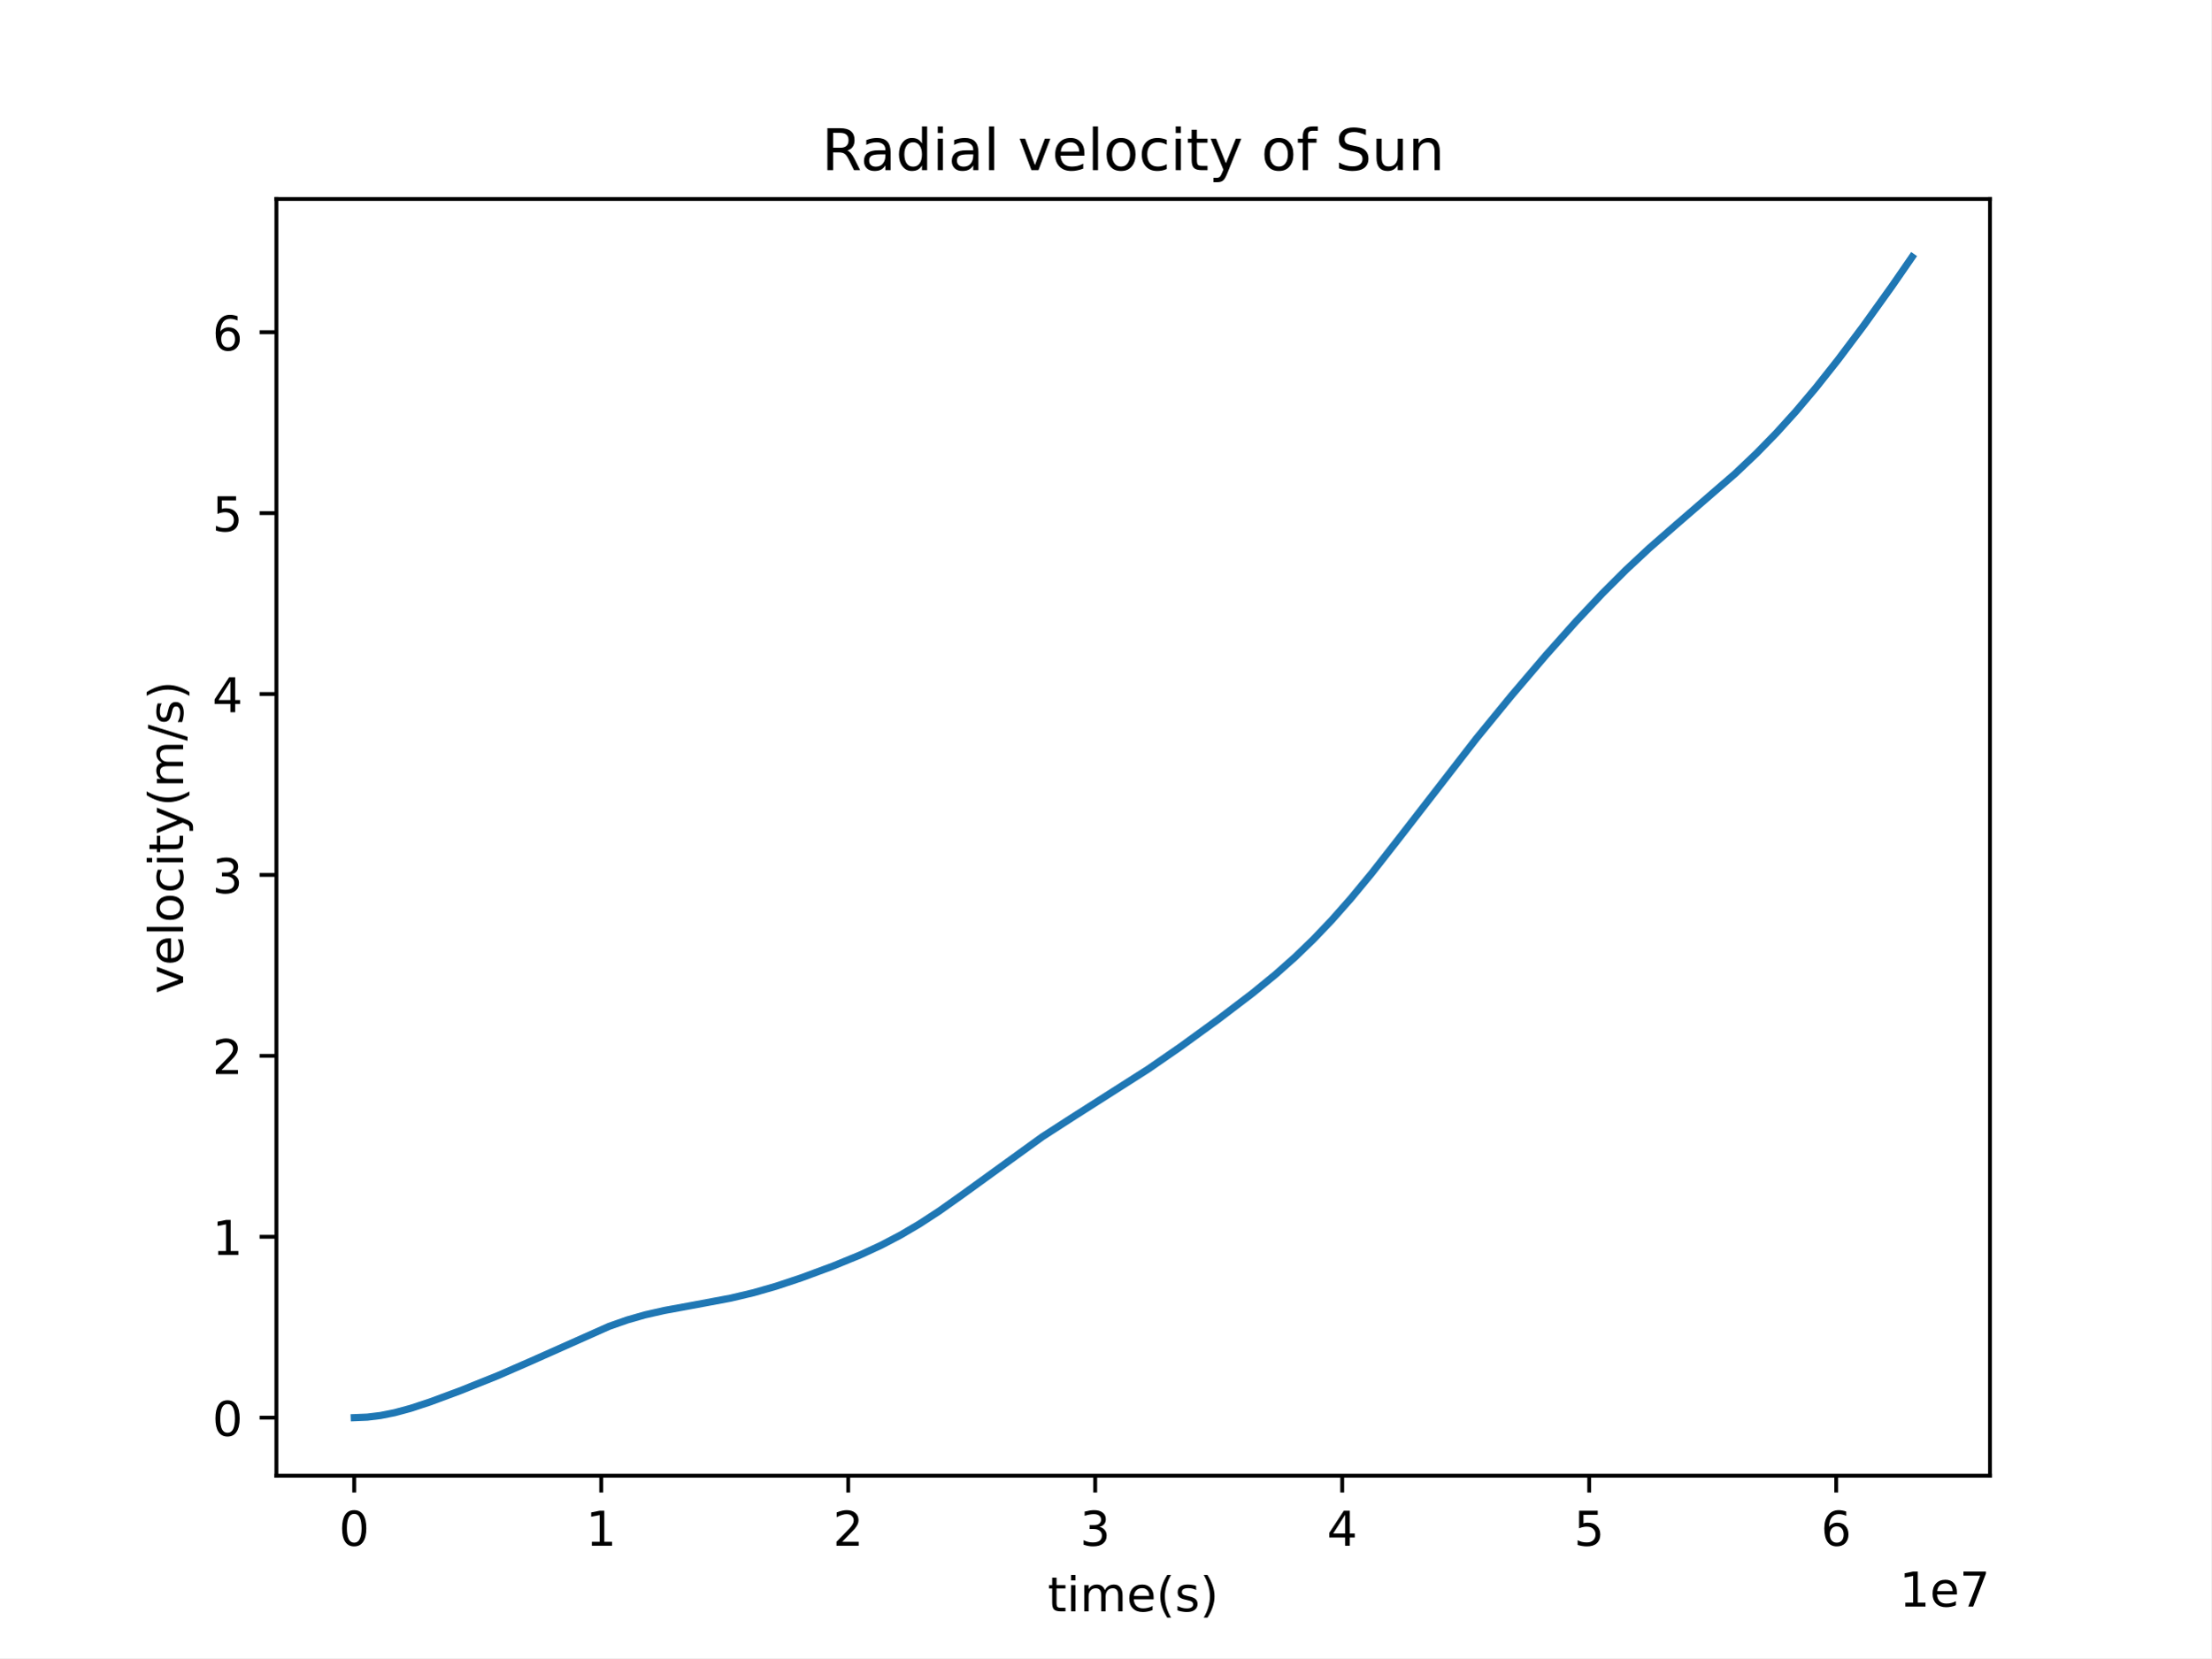
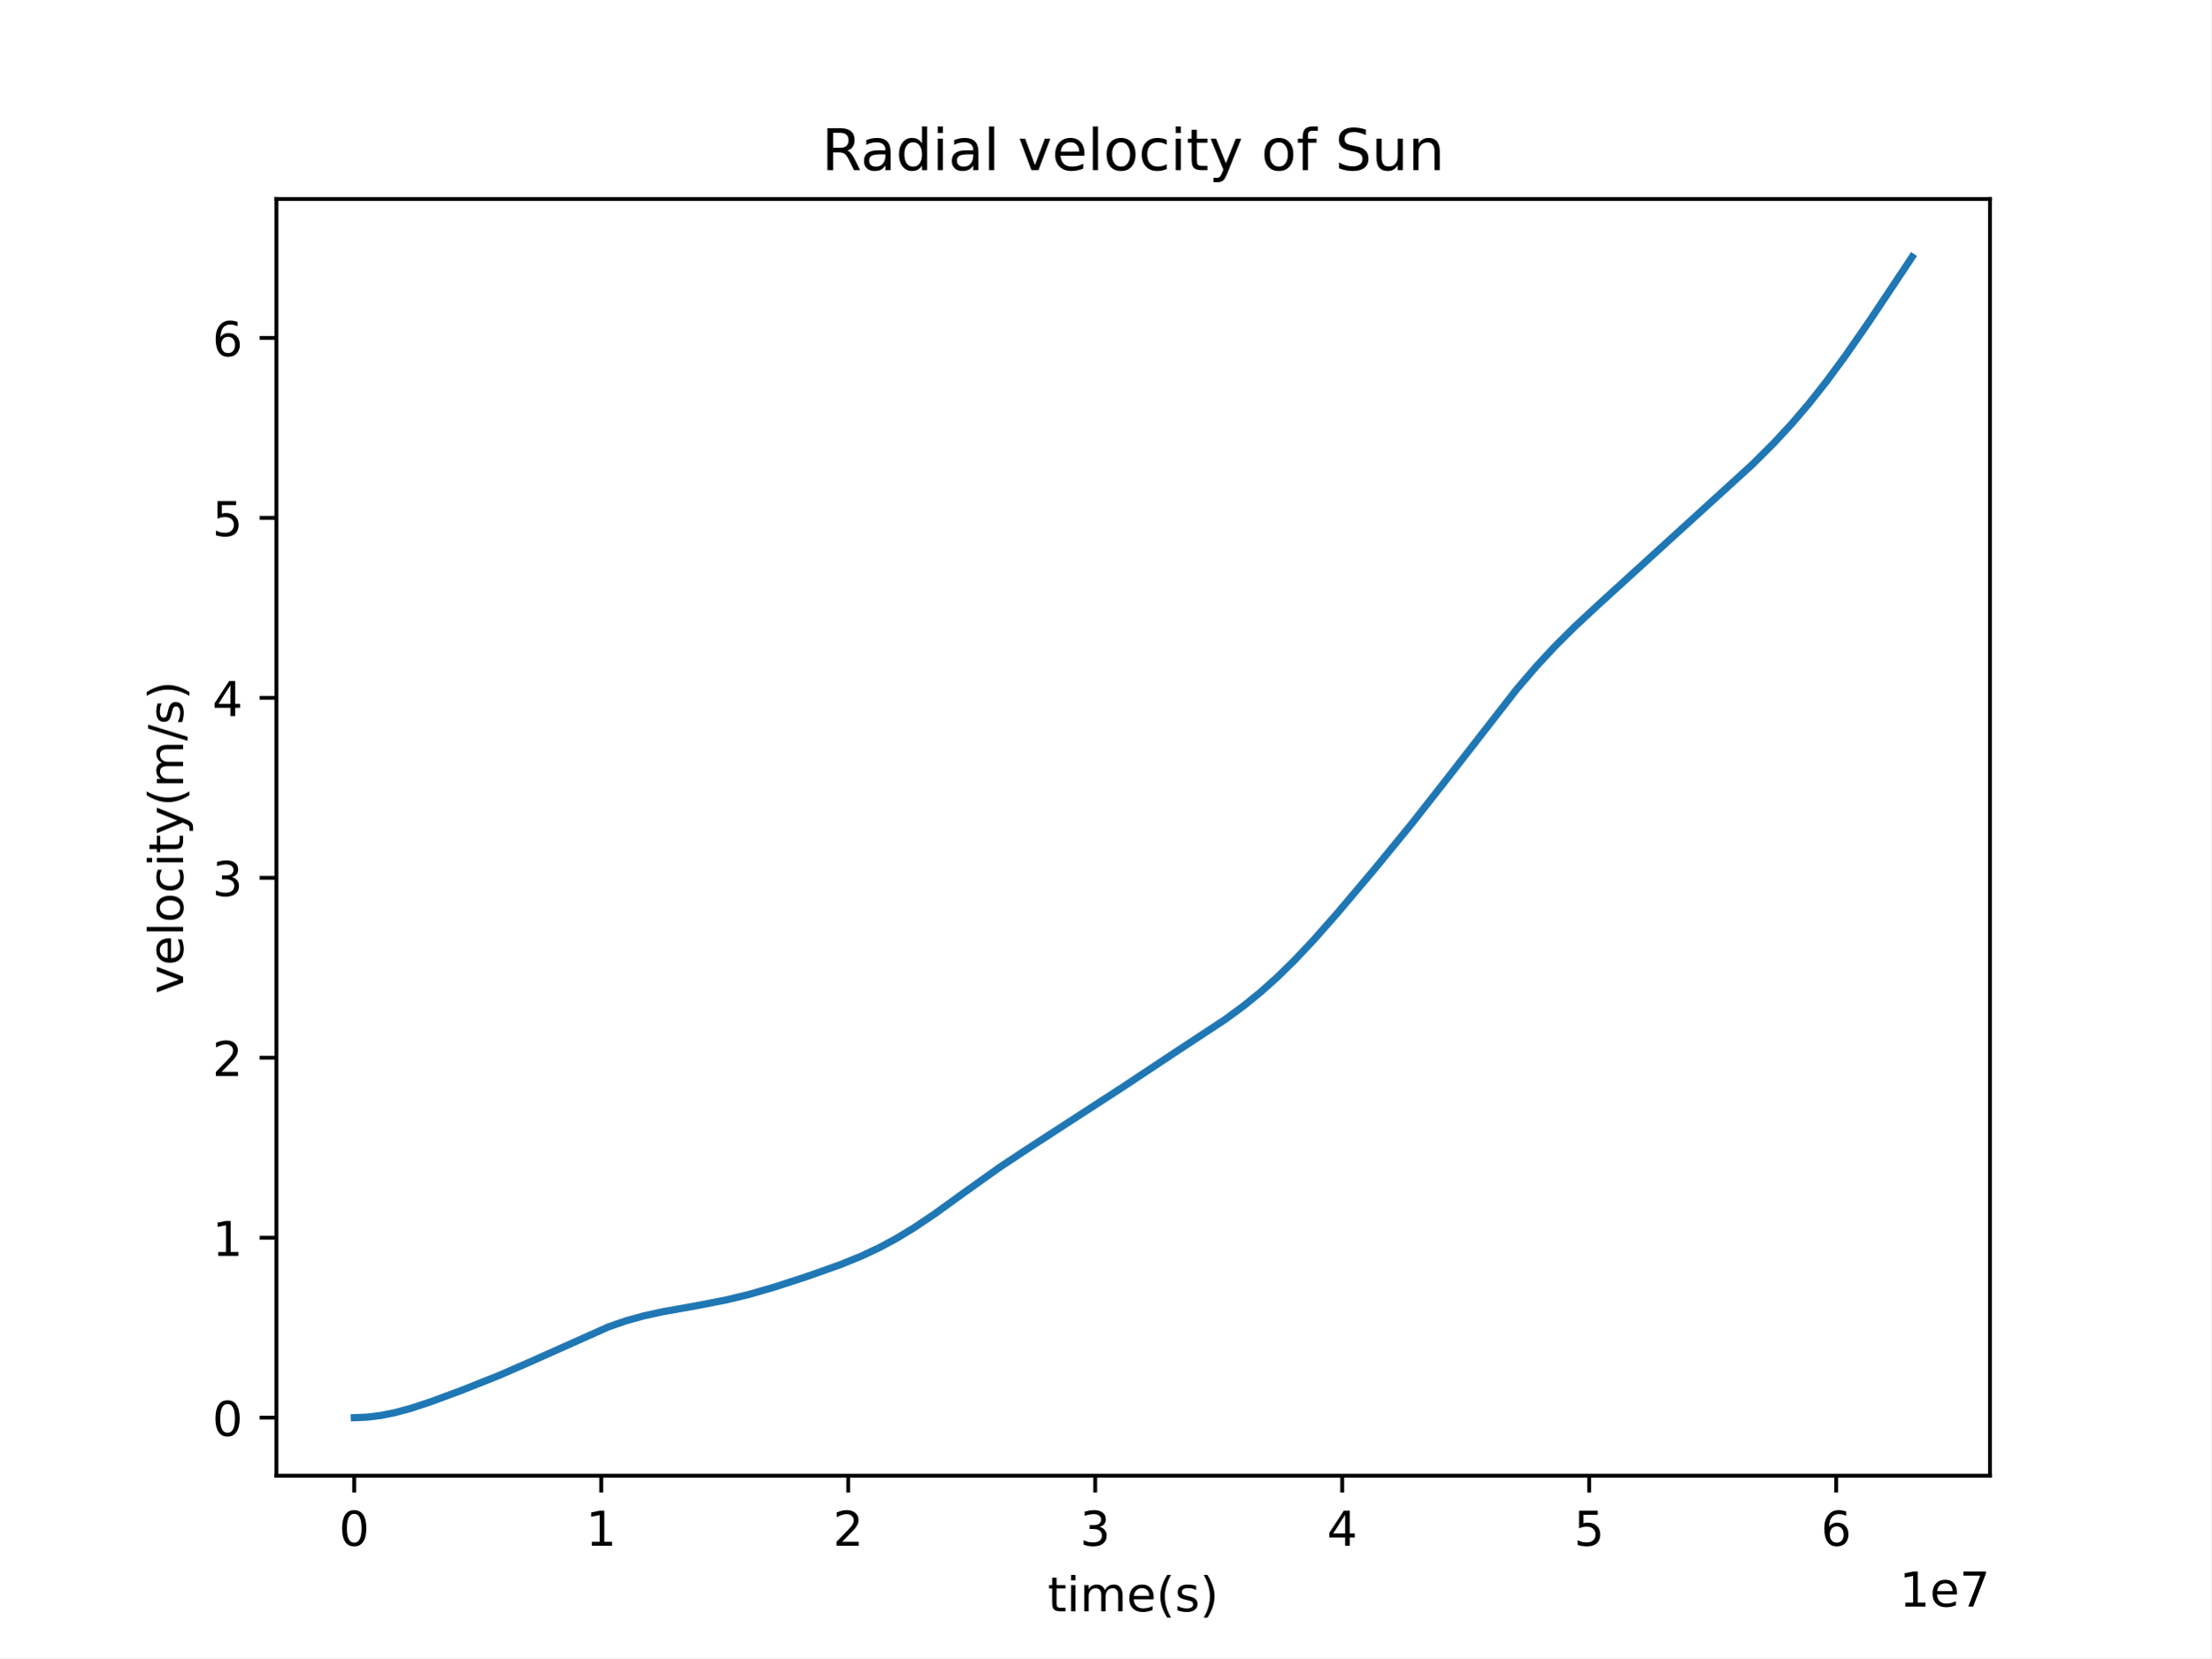
<svg xmlns="http://www.w3.org/2000/svg" xmlns:xlink="http://www.w3.org/1999/xlink" height="345.6pt" version="1.1" viewBox="0 0 460.8 345.6" width="460.8pt">
  <defs>
    <style type="text/css">*{stroke-linecap:butt;stroke-linejoin:round;}</style>
  </defs>
  <g id="figure_1">
    <g id="patch_1">
      <path d="M 0 345.6  L 460.8 345.6  L 460.8 0  L 0 0  z " style="fill:#ffffff;" />
    </g>
    <g id="axes_1">
      <g id="patch_2">
        <path d="M 57.6 307.584  L 414.72 307.584  L 414.72 41.472  L 57.6 41.472  z " style="fill:#ffffff;" />
      </g>
      <g id="matplotlib.axis_1">
        <g id="xtick_1">
          <g id="line2d_1">
            <defs>
-               <path d="M 0 0  L 0 3.5  " id="me00ced433d" style="stroke:#000000;stroke-width:0.8;" />
+               <path d="M 0 0  L 0 3.5  " id="me070577cad" style="stroke:#000000;stroke-width:0.8;" />
            </defs>
            <g>
-               <use style="stroke:#000000;stroke-width:0.8;" x="73.814" xlink:href="#me00ced433d" y="307.584" />
+               <use style="stroke:#000000;stroke-width:0.8;" x="73.814" xlink:href="#me070577cad" y="307.584" />
            </g>
          </g>
          <g id="text_1">
            <text style="font-family:DejaVu Sans;font-size:10px;font-stretch:normal;font-style:normal;font-weight:normal;text-anchor:middle;" transform="rotate(-0, 73.8142, 322.1824)" x="73.814" y="322.182">0</text>
          </g>
        </g>
        <g id="xtick_2">
          <g id="line2d_2">
            <g>
-               <use style="stroke:#000000;stroke-width:0.8;" x="125.291" xlink:href="#me00ced433d" y="307.584" />
+               <use style="stroke:#000000;stroke-width:0.8;" x="125.291" xlink:href="#me070577cad" y="307.584" />
            </g>
          </g>
          <g id="text_2">
            <text style="font-family:DejaVu Sans;font-size:10px;font-stretch:normal;font-style:normal;font-weight:normal;text-anchor:middle;" transform="rotate(-0, 125.2908, 322.1824)" x="125.291" y="322.182">1</text>
          </g>
        </g>
        <g id="xtick_3">
          <g id="line2d_3">
            <g>
-               <use style="stroke:#000000;stroke-width:0.8;" x="176.767" xlink:href="#me00ced433d" y="307.584" />
+               <use style="stroke:#000000;stroke-width:0.8;" x="176.767" xlink:href="#me070577cad" y="307.584" />
            </g>
          </g>
          <g id="text_3">
            <text style="font-family:DejaVu Sans;font-size:10px;font-stretch:normal;font-style:normal;font-weight:normal;text-anchor:middle;" transform="rotate(-0, 176.7674, 322.1824)" x="176.767" y="322.182">2</text>
          </g>
        </g>
        <g id="xtick_4">
          <g id="line2d_4">
            <g>
-               <use style="stroke:#000000;stroke-width:0.8;" x="228.244" xlink:href="#me00ced433d" y="307.584" />
+               <use style="stroke:#000000;stroke-width:0.8;" x="228.244" xlink:href="#me070577cad" y="307.584" />
            </g>
          </g>
          <g id="text_4">
            <text style="font-family:DejaVu Sans;font-size:10px;font-stretch:normal;font-style:normal;font-weight:normal;text-anchor:middle;" transform="rotate(-0, 228.2439, 322.1824)" x="228.244" y="322.182">3</text>
          </g>
        </g>
        <g id="xtick_5">
          <g id="line2d_5">
            <g>
-               <use style="stroke:#000000;stroke-width:0.8;" x="279.721" xlink:href="#me00ced433d" y="307.584" />
+               <use style="stroke:#000000;stroke-width:0.8;" x="279.721" xlink:href="#me070577cad" y="307.584" />
            </g>
          </g>
          <g id="text_5">
            <text style="font-family:DejaVu Sans;font-size:10px;font-stretch:normal;font-style:normal;font-weight:normal;text-anchor:middle;" transform="rotate(-0, 279.7205, 322.1824)" x="279.721" y="322.182">4</text>
          </g>
        </g>
        <g id="xtick_6">
          <g id="line2d_6">
            <g>
-               <use style="stroke:#000000;stroke-width:0.8;" x="331.197" xlink:href="#me00ced433d" y="307.584" />
+               <use style="stroke:#000000;stroke-width:0.8;" x="331.197" xlink:href="#me070577cad" y="307.584" />
            </g>
          </g>
          <g id="text_6">
            <text style="font-family:DejaVu Sans;font-size:10px;font-stretch:normal;font-style:normal;font-weight:normal;text-anchor:middle;" transform="rotate(-0, 331.1971, 322.1824)" x="331.197" y="322.182">5</text>
          </g>
        </g>
        <g id="xtick_7">
          <g id="line2d_7">
            <g>
-               <use style="stroke:#000000;stroke-width:0.8;" x="382.674" xlink:href="#me00ced433d" y="307.584" />
+               <use style="stroke:#000000;stroke-width:0.8;" x="382.674" xlink:href="#me070577cad" y="307.584" />
            </g>
          </g>
          <g id="text_7">
            <text style="font-family:DejaVu Sans;font-size:10px;font-stretch:normal;font-style:normal;font-weight:normal;text-anchor:middle;" transform="rotate(-0, 382.6737, 322.1824)" x="382.674" y="322.182">6</text>
          </g>
        </g>
        <g id="text_8">
          <text style="font-family:DejaVu Sans;font-size:10px;font-stretch:normal;font-style:normal;font-weight:normal;text-anchor:middle;" transform="rotate(-0, 236.16, 335.8606)" x="236.16" y="335.861">time(s)</text>
        </g>
        <g id="text_9">
          <text style="font-family:DejaVu Sans;font-size:10px;font-stretch:normal;font-style:normal;font-weight:normal;text-anchor:end;" transform="rotate(-0, 414.72, 334.8606)" x="414.72" y="334.861">1e7</text>
        </g>
      </g>
      <g id="matplotlib.axis_2">
        <g id="ytick_1">
          <g id="line2d_8">
            <defs>
-               <path d="M 0 0  L -3.5 0  " id="m9021faa722" style="stroke:#000000;stroke-width:0.8;" />
+               <path d="M 0 0  L -3.5 0  " id="m1d9cd7d8b3" style="stroke:#000000;stroke-width:0.8;" />
            </defs>
            <g>
-               <use style="stroke:#000000;stroke-width:0.8;" x="57.6" xlink:href="#m9021faa722" y="295.488" />
+               <use style="stroke:#000000;stroke-width:0.8;" x="57.6" xlink:href="#m1d9cd7d8b3" y="295.488" />
            </g>
          </g>
          <g id="text_10">
            <text style="font-family:DejaVu Sans;font-size:10px;font-stretch:normal;font-style:normal;font-weight:normal;text-anchor:end;" transform="rotate(-0, 50.6, 299.2872)" x="50.6" y="299.287">0</text>
          </g>
        </g>
        <g id="ytick_2">
          <g id="line2d_9">
            <g>
-               <use style="stroke:#000000;stroke-width:0.8;" x="57.6" xlink:href="#m9021faa722" y="257.779" />
+               <use style="stroke:#000000;stroke-width:0.8;" x="57.6" xlink:href="#m1d9cd7d8b3" y="257.978" />
            </g>
          </g>
          <g id="text_11">
-             <text style="font-family:DejaVu Sans;font-size:10px;font-stretch:normal;font-style:normal;font-weight:normal;text-anchor:end;" transform="rotate(-0, 50.6, 261.5786)" x="50.6" y="261.579">1</text>
+             <text style="font-family:DejaVu Sans;font-size:10px;font-stretch:normal;font-style:normal;font-weight:normal;text-anchor:end;" transform="rotate(-0, 50.6, 261.777)" x="50.6" y="261.777">1</text>
          </g>
        </g>
        <g id="ytick_3">
          <g id="line2d_10">
            <g>
-               <use style="stroke:#000000;stroke-width:0.8;" x="57.6" xlink:href="#m9021faa722" y="220.071" />
+               <use style="stroke:#000000;stroke-width:0.8;" x="57.6" xlink:href="#m1d9cd7d8b3" y="220.468" />
            </g>
          </g>
          <g id="text_12">
-             <text style="font-family:DejaVu Sans;font-size:10px;font-stretch:normal;font-style:normal;font-weight:normal;text-anchor:end;" transform="rotate(-0, 50.6, 223.8699)" x="50.6" y="223.87">2</text>
+             <text style="font-family:DejaVu Sans;font-size:10px;font-stretch:normal;font-style:normal;font-weight:normal;text-anchor:end;" transform="rotate(-0, 50.6, 224.2668)" x="50.6" y="224.267">2</text>
          </g>
        </g>
        <g id="ytick_4">
          <g id="line2d_11">
            <g>
-               <use style="stroke:#000000;stroke-width:0.8;" x="57.6" xlink:href="#m9021faa722" y="182.362" />
+               <use style="stroke:#000000;stroke-width:0.8;" x="57.6" xlink:href="#m1d9cd7d8b3" y="182.957" />
            </g>
          </g>
          <g id="text_13">
-             <text style="font-family:DejaVu Sans;font-size:10px;font-stretch:normal;font-style:normal;font-weight:normal;text-anchor:end;" transform="rotate(-0, 50.6, 186.1613)" x="50.6" y="186.161">3</text>
+             <text style="font-family:DejaVu Sans;font-size:10px;font-stretch:normal;font-style:normal;font-weight:normal;text-anchor:end;" transform="rotate(-0, 50.6, 186.7565)" x="50.6" y="186.757">3</text>
          </g>
        </g>
        <g id="ytick_5">
          <g id="line2d_12">
            <g>
-               <use style="stroke:#000000;stroke-width:0.8;" x="57.6" xlink:href="#m9021faa722" y="144.653" />
+               <use style="stroke:#000000;stroke-width:0.8;" x="57.6" xlink:href="#m1d9cd7d8b3" y="145.447" />
            </g>
          </g>
          <g id="text_14">
-             <text style="font-family:DejaVu Sans;font-size:10px;font-stretch:normal;font-style:normal;font-weight:normal;text-anchor:end;" transform="rotate(-0, 50.6, 148.4527)" x="50.6" y="148.453">4</text>
+             <text style="font-family:DejaVu Sans;font-size:10px;font-stretch:normal;font-style:normal;font-weight:normal;text-anchor:end;" transform="rotate(-0, 50.6, 149.2463)" x="50.6" y="149.246">4</text>
          </g>
        </g>
        <g id="ytick_6">
          <g id="line2d_13">
            <g>
-               <use style="stroke:#000000;stroke-width:0.8;" x="57.6" xlink:href="#m9021faa722" y="106.945" />
+               <use style="stroke:#000000;stroke-width:0.8;" x="57.6" xlink:href="#m1d9cd7d8b3" y="107.937" />
            </g>
          </g>
          <g id="text_15">
-             <text style="font-family:DejaVu Sans;font-size:10px;font-stretch:normal;font-style:normal;font-weight:normal;text-anchor:end;" transform="rotate(-0, 50.6, 110.744)" x="50.6" y="110.744">5</text>
+             <text style="font-family:DejaVu Sans;font-size:10px;font-stretch:normal;font-style:normal;font-weight:normal;text-anchor:end;" transform="rotate(-0, 50.6, 111.736)" x="50.6" y="111.736">5</text>
          </g>
        </g>
        <g id="ytick_7">
          <g id="line2d_14">
            <g>
-               <use style="stroke:#000000;stroke-width:0.8;" x="57.6" xlink:href="#m9021faa722" y="69.236" />
+               <use style="stroke:#000000;stroke-width:0.8;" x="57.6" xlink:href="#m1d9cd7d8b3" y="70.427" />
            </g>
          </g>
          <g id="text_16">
-             <text style="font-family:DejaVu Sans;font-size:10px;font-stretch:normal;font-style:normal;font-weight:normal;text-anchor:end;" transform="rotate(-0, 50.6, 73.03539)" x="50.6" y="73.035">6</text>
+             <text style="font-family:DejaVu Sans;font-size:10px;font-stretch:normal;font-style:normal;font-weight:normal;text-anchor:end;" transform="rotate(-0, 50.6, 74.22581)" x="50.6" y="74.226">6</text>
          </g>
        </g>
        <g id="text_17">
          <text style="font-family:DejaVu Sans;font-size:10px;font-stretch:normal;font-style:normal;font-weight:normal;text-anchor:middle;" transform="rotate(-90, 38.15781, 174.528)" x="38.158" y="174.528">velocity(m/s)</text>
        </g>
      </g>
      <g id="line2d_15">
-         <path clip-path="url(#p7ef5a3d17f)" d="M 73.833 295.488  L 76.538 295.376  L 79.3 295.038  L 82.246 294.449  L 85.545 293.556  L 89.64 292.205  L 95.848 289.896  L 103.724 286.741  L 110.433 283.812  L 126.926 276.458  L 130.743 275.117  L 134.412 274.065  L 138.452 273.146  L 144.271 272.077  L 152.295 270.57  L 157.095 269.428  L 161.765 268.084  L 167.028 266.329  L 173.57 263.904  L 179.24 261.581  L 183.651 259.54  L 187.654 257.442  L 191.601 255.119  L 195.77 252.4  L 200.644 248.944  L 217.23 236.94  L 223.382 232.97  L 239.283 222.836  L 245.972 218.213  L 253.997 212.381  L 261.057 207.003  L 265.838 203.091  L 269.897 199.486  L 273.714 195.797  L 277.513 191.814  L 281.479 187.328  L 285.852 182.036  L 291.375 174.979  L 307.683 153.928  L 315.003 144.983  L 322.137 136.61  L 328.475 129.503  L 333.979 123.655  L 338.908 118.736  L 343.689 114.279  L 349.212 109.449  L 361.628 98.705  L 366.076 94.478  L 370.19 90.26  L 374.248 85.776  L 378.455 80.792  L 383.05 74.992  L 388.332 67.957  L 394.299 59.631  L 398.487 53.568  L 398.487 53.568  " style="fill:none;stroke:#1f77b4;stroke-linecap:square;stroke-width:1.5;" />
+         <path clip-path="url(#p7dfcb1078e)" d="M 73.833 295.488  L 76.538 295.376  L 79.318 295.036  L 82.265 294.448  L 85.582 293.554  L 89.696 292.2  L 96.089 289.833  L 103.984 286.693  L 110.303 283.937  L 126.87 276.536  L 130.539 275.276  L 134.116 274.284  L 138.174 273.399  L 145.179 272.15  L 151.387 270.94  L 156.224 269.766  L 161.32 268.294  L 168.214 266.049  L 175.182 263.573  L 179.555 261.791  L 183.299 260.027  L 186.894 258.086  L 190.619 255.818  L 194.825 252.987  L 201.07 248.478  L 208.446 243.223  L 214.228 239.402  L 233.89 226.65  L 245.843 218.722  L 255.275 212.522  L 259.204 209.636  L 262.744 206.76  L 266.209 203.656  L 269.804 200.131  L 273.751 195.94  L 278.625 190.42  L 286.223 181.437  L 294.247 171.642  L 301.104 162.909  L 316.114 143.623  L 320.191 138.872  L 324.027 134.742  L 328.104 130.685  L 333.163 125.984  L 365.149 96.859  L 369.615 92.409  L 373.396 88.33  L 377.009 84.1  L 380.678 79.458  L 384.644 74.072  L 389.37 67.259  L 397.32 55.331  L 398.487 53.568  L 398.487 53.568  " style="fill:none;stroke:#1f77b4;stroke-linecap:square;stroke-width:1.5;" />
      </g>
      <g id="patch_3">
        <path d="M 57.6 307.584  L 57.6 41.472  " style="fill:none;stroke:#000000;stroke-linecap:square;stroke-linejoin:miter;stroke-width:0.8;" />
      </g>
      <g id="patch_4">
        <path d="M 414.72 307.584  L 414.72 41.472  " style="fill:none;stroke:#000000;stroke-linecap:square;stroke-linejoin:miter;stroke-width:0.8;" />
      </g>
      <g id="patch_5">
        <path d="M 57.6 307.584  L 414.72 307.584  " style="fill:none;stroke:#000000;stroke-linecap:square;stroke-linejoin:miter;stroke-width:0.8;" />
      </g>
      <g id="patch_6">
        <path d="M 57.6 41.472  L 414.72 41.472  " style="fill:none;stroke:#000000;stroke-linecap:square;stroke-linejoin:miter;stroke-width:0.8;" />
      </g>
      <g id="text_18">
        <text style="font-family:DejaVu Sans;font-size:12px;font-stretch:normal;font-style:normal;font-weight:normal;text-anchor:middle;" transform="rotate(-0, 236.16, 35.472)" x="236.16" y="35.472">Radial velocity of Sun</text>
      </g>
    </g>
  </g>
  <defs>
-     <clipPath id="p7ef5a3d17f">
+     <clipPath id="p7dfcb1078e">
      <rect height="266.112" width="357.12" x="57.6" y="41.472" />
    </clipPath>
  </defs>
</svg>
